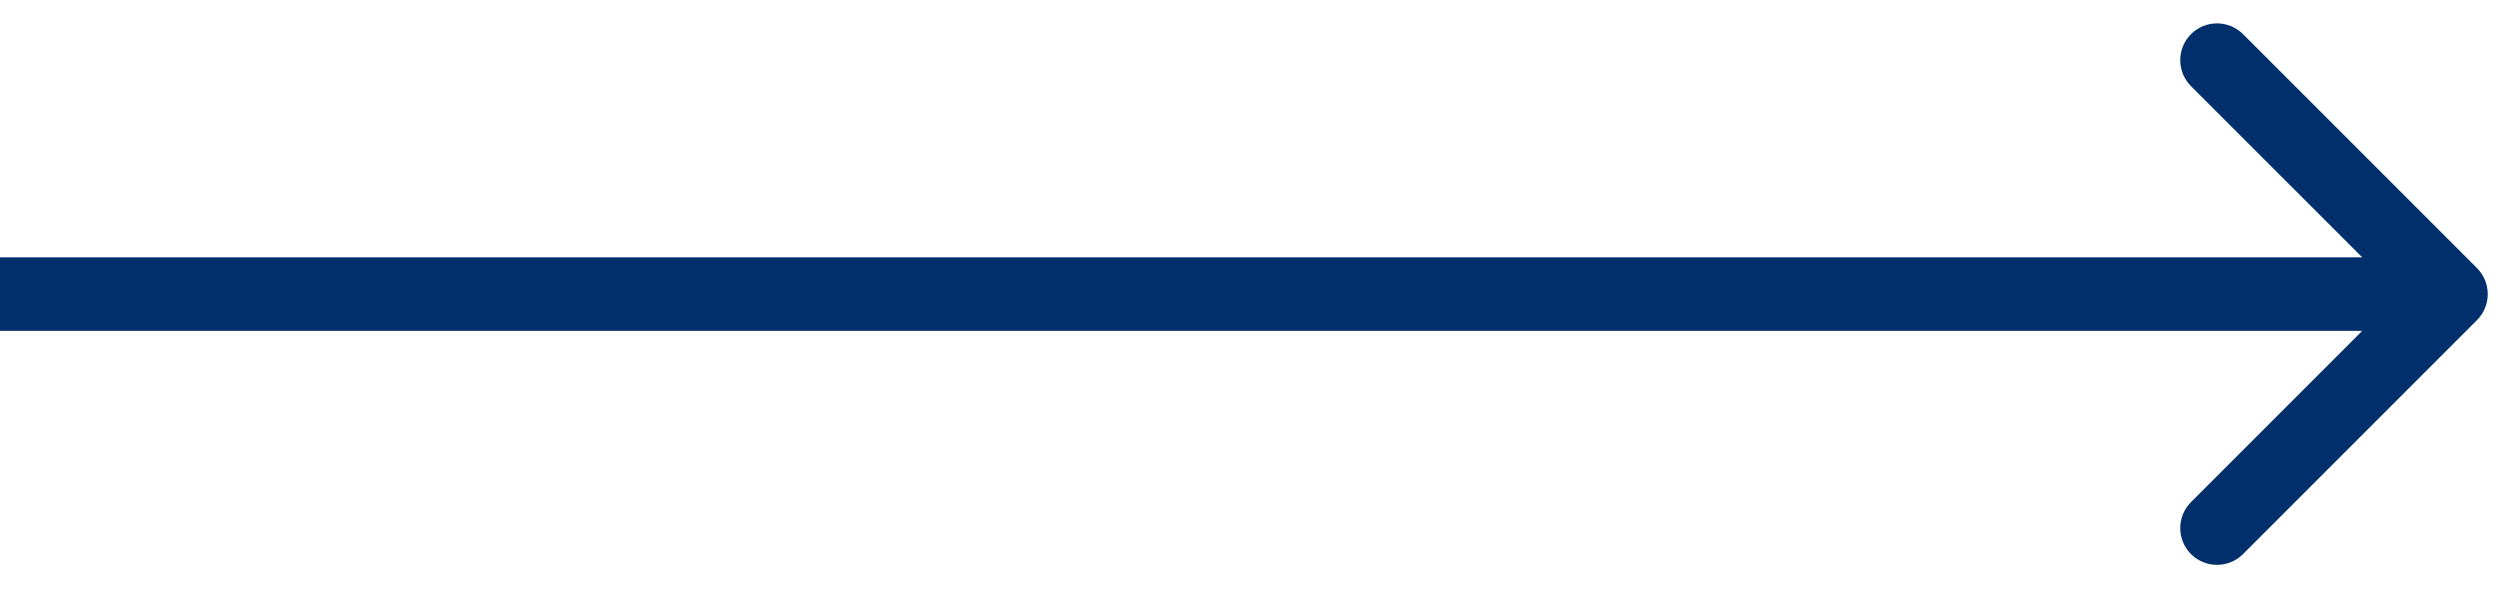
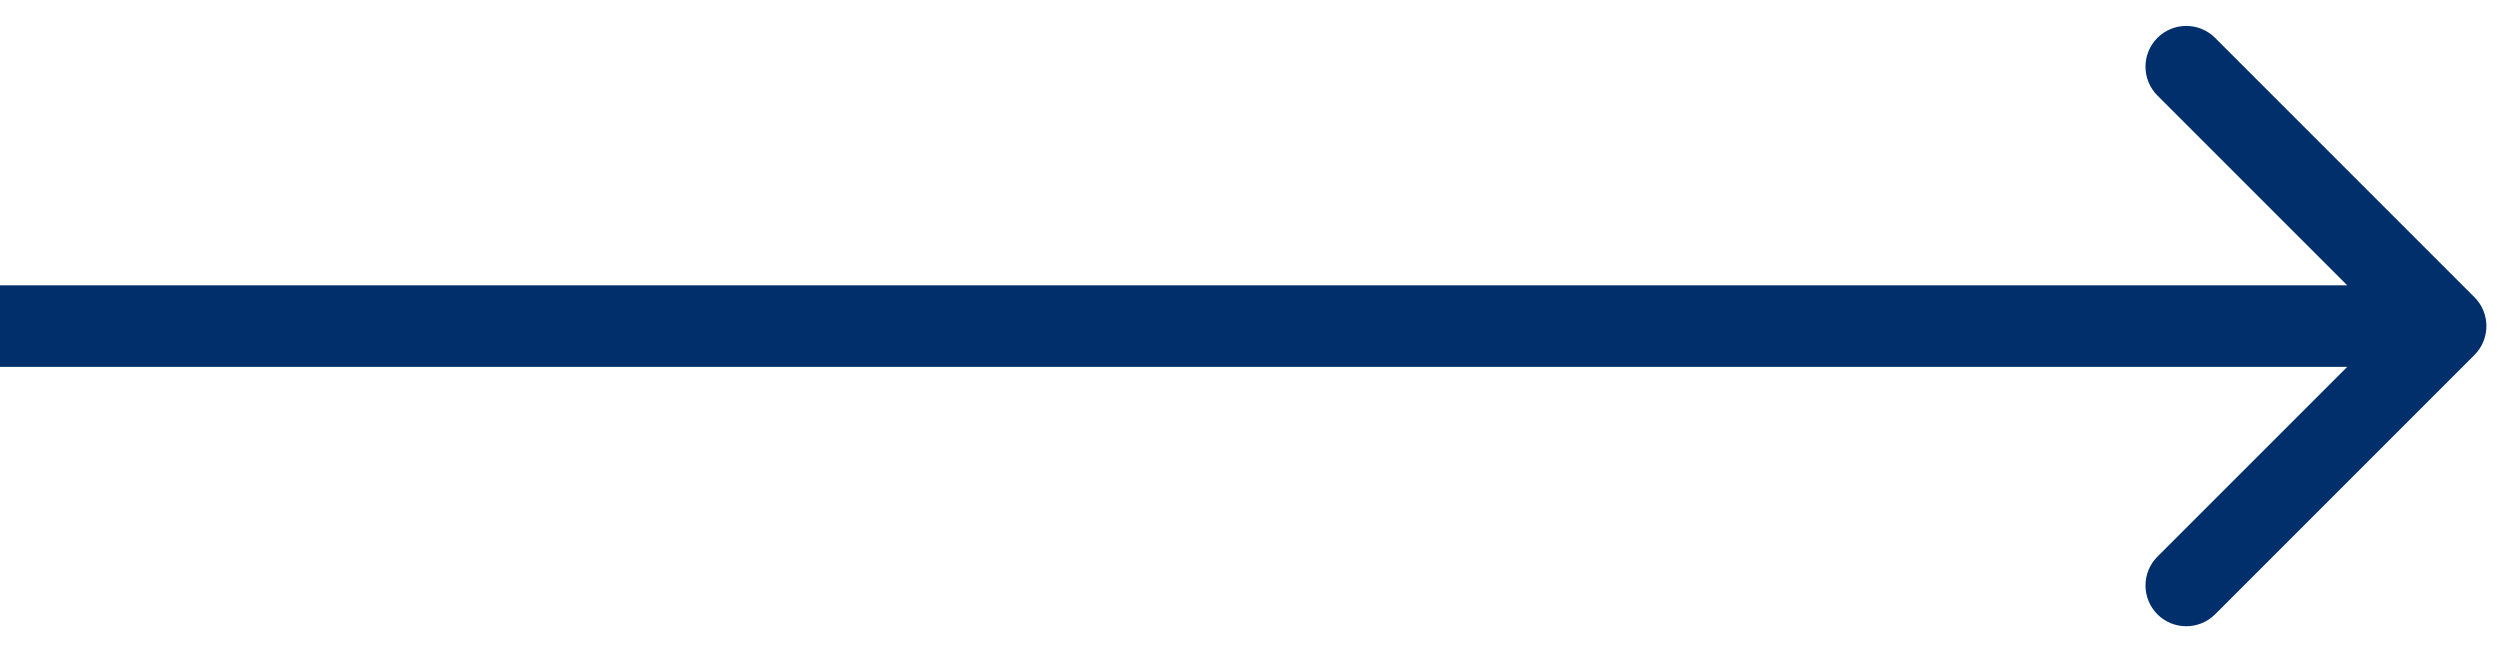
- <svg xmlns="http://www.w3.org/2000/svg" width="102" height="24" viewBox="0 0 102 24" fill="none">
-   <path d="M101.061 10.939C101.646 11.525 101.646 12.475 101.061 13.061L91.515 22.607C90.929 23.192 89.979 23.192 89.393 22.607C88.808 22.021 88.808 21.071 89.393 20.485L97.879 12L89.393 3.515C88.808 2.929 88.808 1.979 89.393 1.393C89.979 0.808 90.929 0.808 91.515 1.393L101.061 10.939ZM2.62269e-07 10.5L100 10.5L100 13.5L-2.62268e-07 13.5L2.62269e-07 10.5Z" fill="#002F6C" />
+ <svg xmlns="http://www.w3.org/2000/svg" width="92" height="24" viewBox="0 0 92 24" fill="none">
+   <path d="M91.061 13.061C91.646 12.475 91.646 11.525 91.061 10.939L81.515 1.393C80.929 0.808 79.979 0.808 79.393 1.393C78.808 1.979 78.808 2.929 79.393 3.515L87.879 12L79.393 20.485C78.808 21.071 78.808 22.021 79.393 22.607C79.979 23.192 80.929 23.192 81.515 22.607L91.061 13.061ZM0 13.5H90V10.5H0V13.5Z" fill="#002F6C" />
</svg>
